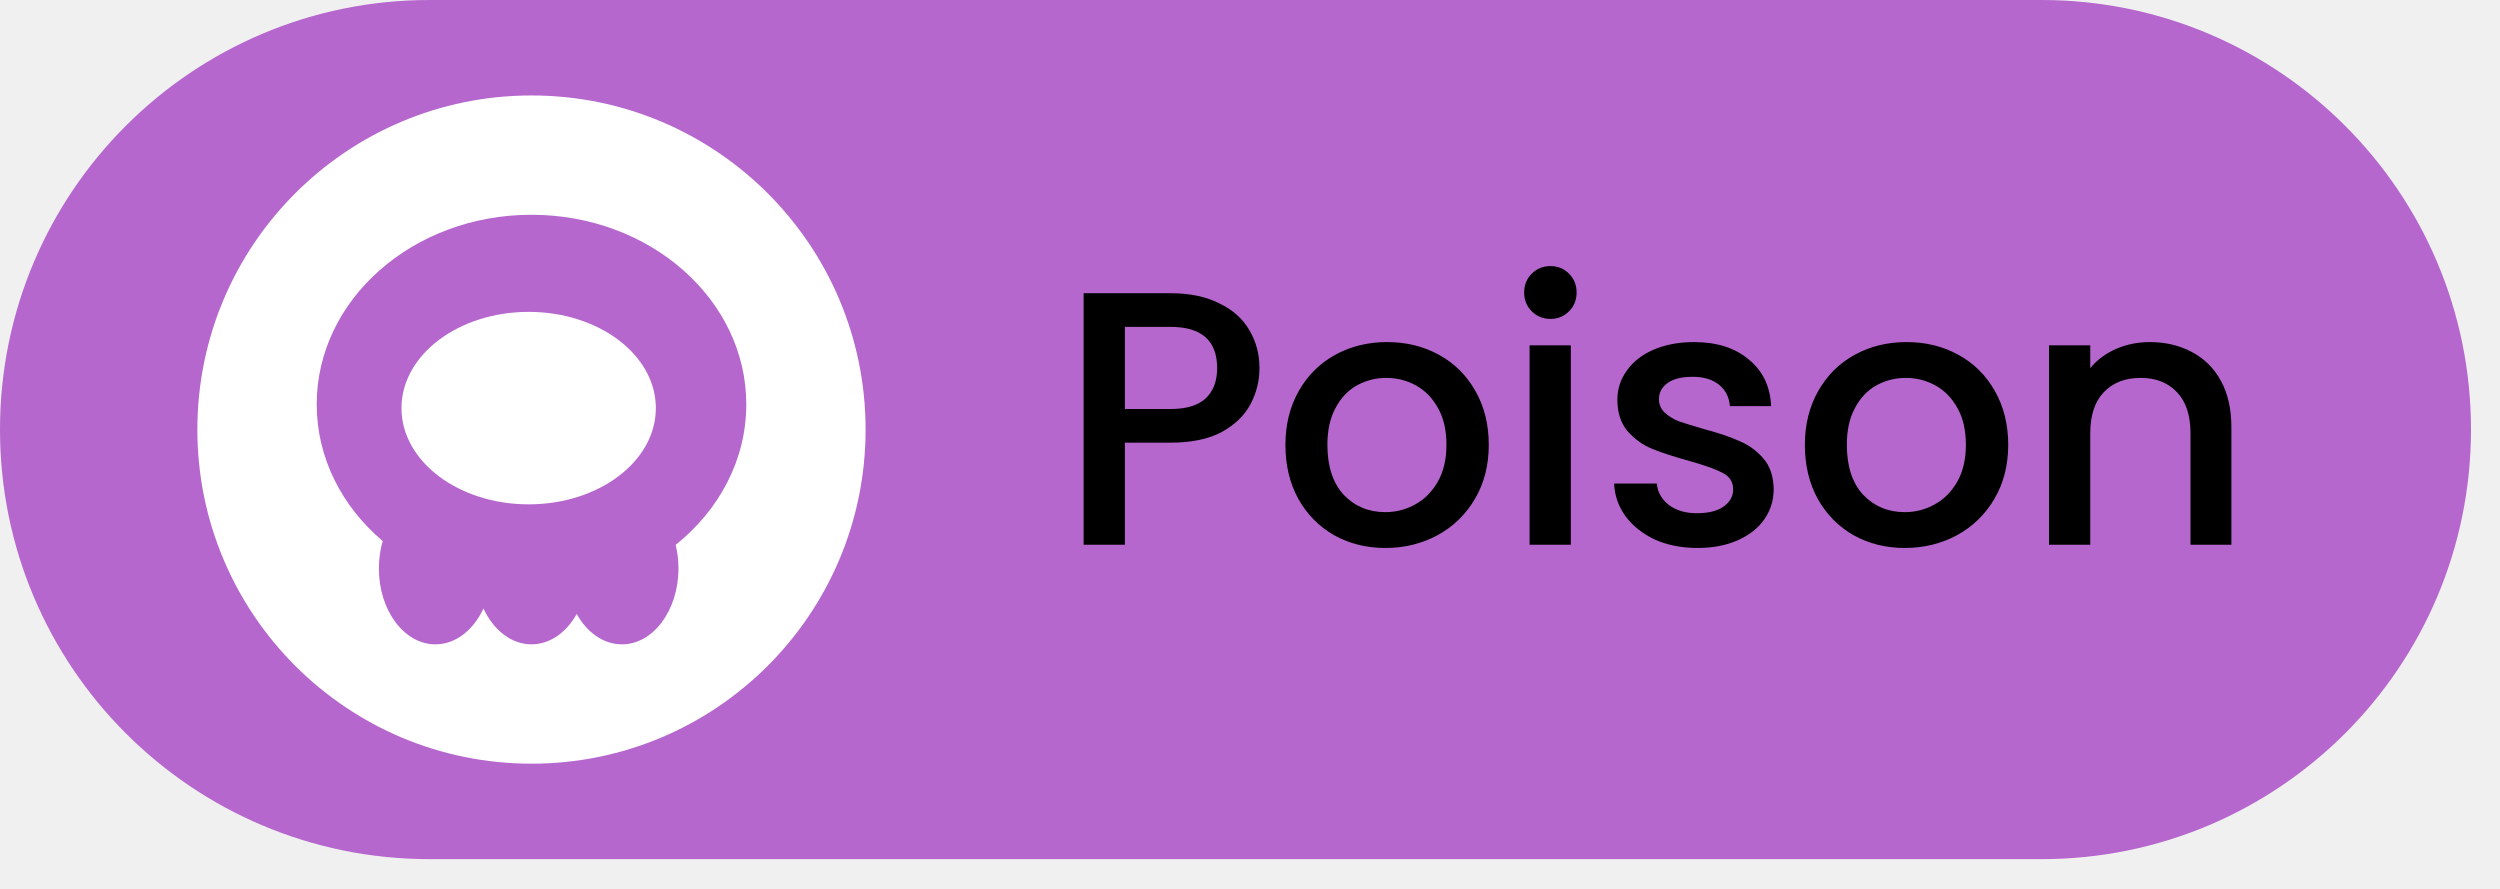
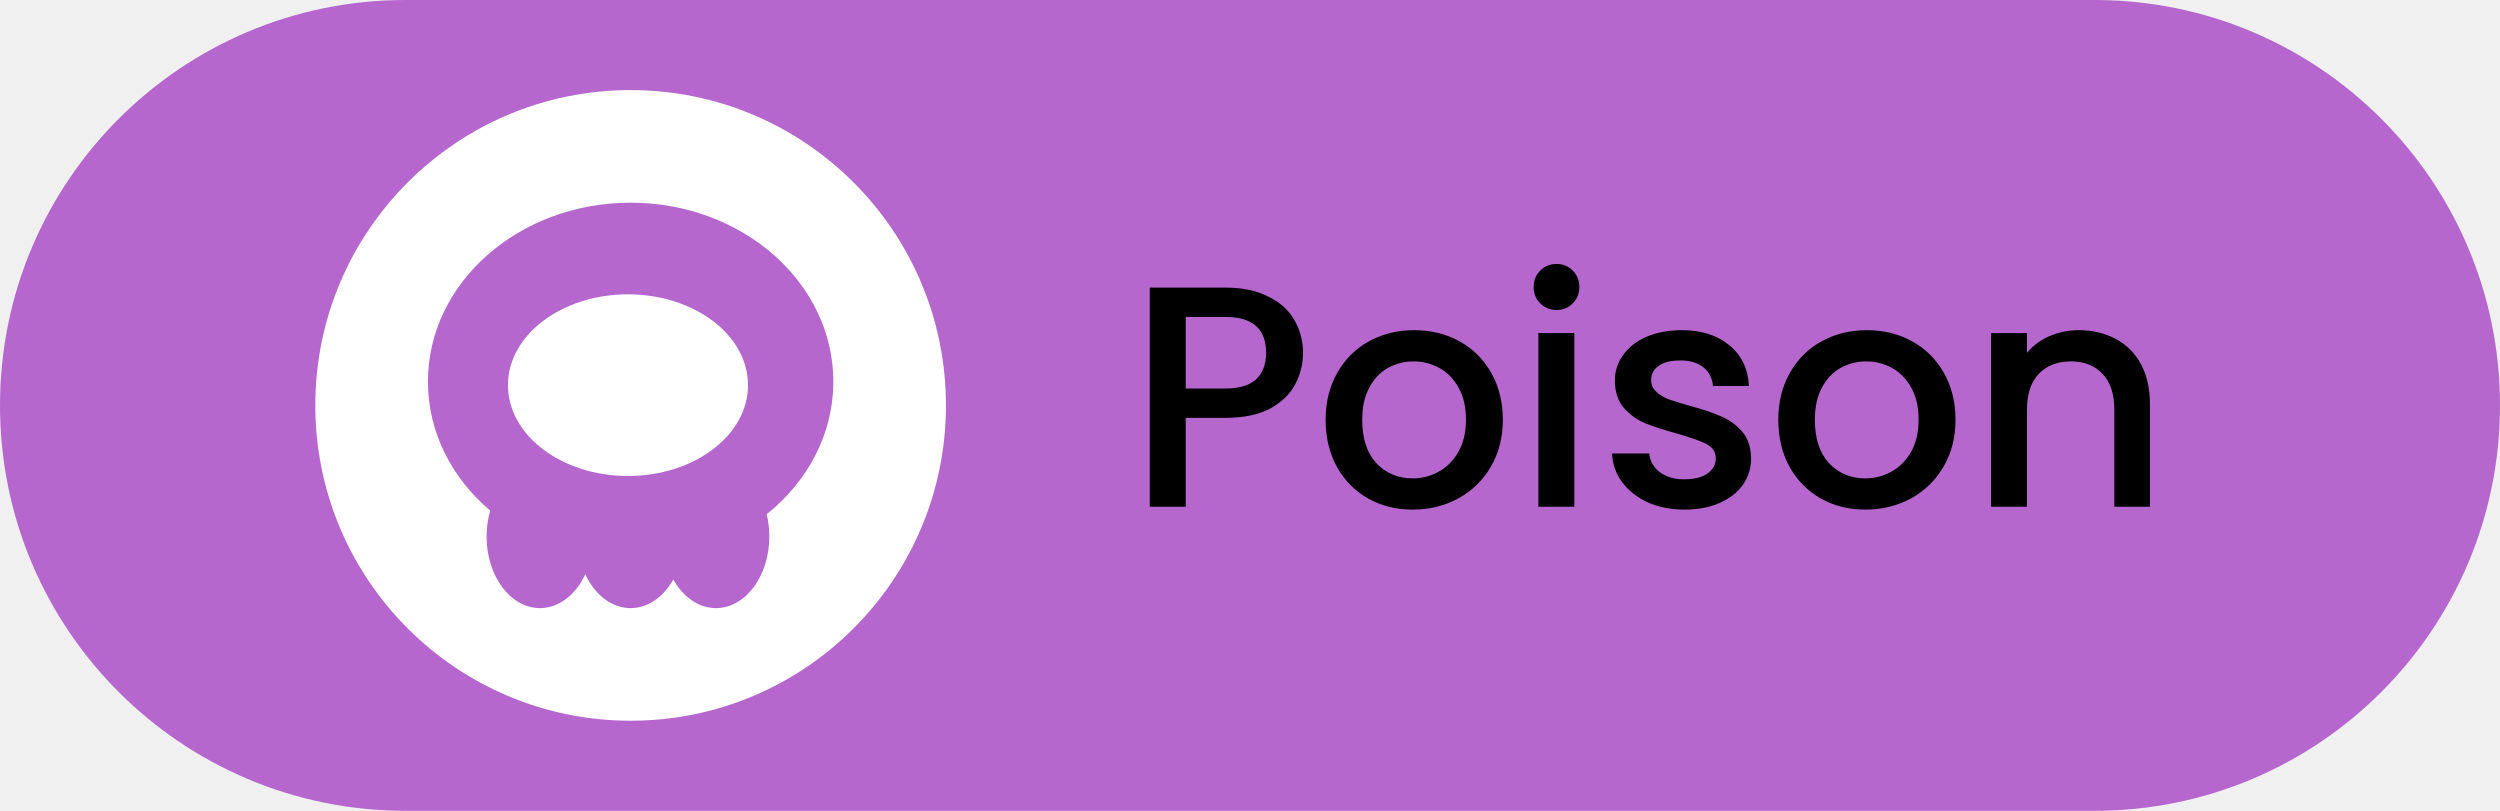
- <svg xmlns="http://www.w3.org/2000/svg" width="76" height="27" viewBox="0 0 76 27" fill="none">
-   <rect width="75.118" height="26.118" rx="13.059" fill="#B567CE" />
-   <circle cx="16.157" cy="13.059" r="10.157" fill="white" />
-   <g clip-path="url(#clip0_656_12608)">
-     <path fill-rule="evenodd" clip-rule="evenodd" d="M20.54 16.564C21.858 15.51 22.687 13.986 22.687 12.292C22.687 9.109 19.763 6.529 16.157 6.529C12.551 6.529 9.628 9.109 9.628 12.292C9.628 13.925 10.398 15.4 11.634 16.448C11.559 16.707 11.518 16.989 11.518 17.283C11.518 18.556 12.287 19.588 13.236 19.588C13.853 19.588 14.394 19.152 14.697 18.498C15 19.152 15.541 19.588 16.157 19.588C16.719 19.588 17.218 19.226 17.532 18.666C17.845 19.226 18.345 19.588 18.907 19.588C19.855 19.588 20.625 18.556 20.625 17.283C20.625 17.032 20.595 16.791 20.54 16.564ZM19.938 12.407C19.938 14.022 18.207 15.332 16.071 15.332C13.936 15.332 12.205 14.022 12.205 12.407C12.205 10.791 13.936 9.481 16.071 9.481C18.207 9.481 19.938 10.791 19.938 12.407Z" fill="#B567CE" />
+ <svg xmlns="http://www.w3.org/2000/svg" width="111" height="36" viewBox="0 0 111 36" fill="none">
+   <rect width="111" height="36" rx="18" fill="#B567CE" />
+   <circle cx="28" cy="18" r="14" fill="white" />
+   <g clip-path="url(#clip0_1556_29785)">
+     <path fill-rule="evenodd" clip-rule="evenodd" d="M34.041 22.832C35.858 21.379 37 19.279 37 16.944C37 12.556 32.971 9 28 9C23.029 9 19 12.556 19 16.944C19 19.195 20.061 21.227 21.765 22.672C21.662 23.029 21.605 23.417 21.605 23.823C21.605 25.577 22.666 27 23.974 27C24.824 27 25.569 26.399 25.987 25.497C26.405 26.399 27.15 27 28 27C28.775 27 29.463 26.501 29.895 25.729C30.327 26.501 31.015 27 31.79 27C33.097 27 34.158 25.577 34.158 23.823C34.158 23.477 34.117 23.144 34.041 22.832ZM33.211 17.101C33.211 19.328 30.825 21.134 27.882 21.134C24.939 21.134 22.553 19.328 22.553 17.101C22.553 14.874 24.939 13.068 27.882 13.068C30.825 13.068 33.211 14.874 33.211 17.101Z" fill="#B567CE" />
  </g>
-   <path d="M38.288 11.191C38.288 11.579 38.197 11.946 38.013 12.291C37.83 12.635 37.536 12.918 37.133 13.138C36.73 13.35 36.213 13.457 35.582 13.457H34.196V16.559H32.942V8.914H35.582C36.169 8.914 36.664 9.016 37.067 9.222C37.478 9.42 37.782 9.691 37.98 10.036C38.185 10.38 38.288 10.765 38.288 11.191ZM35.582 12.434C36.059 12.434 36.414 12.327 36.649 12.115C36.884 11.895 37.001 11.587 37.001 11.191C37.001 10.355 36.528 9.937 35.582 9.937H34.196V12.434H35.582ZM42.113 16.658C41.541 16.658 41.024 16.529 40.562 16.273C40.1 16.009 39.737 15.642 39.473 15.173C39.209 14.696 39.077 14.146 39.077 13.523C39.077 12.907 39.213 12.36 39.484 11.884C39.755 11.407 40.126 11.04 40.595 10.784C41.065 10.527 41.589 10.399 42.168 10.399C42.748 10.399 43.272 10.527 43.741 10.784C44.211 11.04 44.581 11.407 44.852 11.884C45.123 12.36 45.259 12.907 45.259 13.523C45.259 14.139 45.12 14.685 44.841 15.162C44.562 15.638 44.181 16.009 43.697 16.273C43.221 16.529 42.693 16.658 42.113 16.658ZM42.113 15.569C42.436 15.569 42.736 15.492 43.015 15.338C43.301 15.184 43.532 14.953 43.708 14.645C43.884 14.337 43.972 13.963 43.972 13.523C43.972 13.083 43.888 12.712 43.719 12.412C43.55 12.104 43.327 11.873 43.048 11.719C42.77 11.565 42.469 11.488 42.146 11.488C41.824 11.488 41.523 11.565 41.244 11.719C40.973 11.873 40.757 12.104 40.595 12.412C40.434 12.712 40.353 13.083 40.353 13.523C40.353 14.175 40.518 14.681 40.848 15.041C41.185 15.393 41.607 15.569 42.113 15.569ZM47.137 9.695C46.91 9.695 46.719 9.618 46.565 9.464C46.411 9.31 46.334 9.119 46.334 8.892C46.334 8.664 46.411 8.474 46.565 8.32C46.719 8.166 46.91 8.089 47.137 8.089C47.357 8.089 47.544 8.166 47.698 8.32C47.852 8.474 47.929 8.664 47.929 8.892C47.929 9.119 47.852 9.31 47.698 9.464C47.544 9.618 47.357 9.695 47.137 9.695ZM47.753 10.498V16.559H46.499V10.498H47.753ZM51.599 16.658C51.123 16.658 50.694 16.573 50.312 16.405C49.938 16.229 49.641 15.994 49.421 15.701C49.201 15.4 49.084 15.066 49.069 14.7H50.367C50.389 14.956 50.51 15.173 50.73 15.349C50.958 15.517 51.24 15.602 51.577 15.602C51.929 15.602 52.201 15.536 52.391 15.404C52.589 15.264 52.688 15.088 52.688 14.876C52.688 14.648 52.578 14.48 52.358 14.37C52.146 14.26 51.805 14.139 51.335 14.007C50.881 13.882 50.51 13.761 50.224 13.644C49.938 13.526 49.689 13.347 49.476 13.105C49.271 12.863 49.168 12.544 49.168 12.148C49.168 11.825 49.264 11.532 49.454 11.268C49.645 10.996 49.916 10.784 50.268 10.63C50.628 10.476 51.038 10.399 51.5 10.399C52.19 10.399 52.743 10.575 53.161 10.927C53.587 11.271 53.814 11.744 53.843 12.346H52.589C52.567 12.074 52.457 11.858 52.259 11.697C52.061 11.535 51.794 11.455 51.456 11.455C51.126 11.455 50.873 11.517 50.697 11.642C50.521 11.766 50.433 11.931 50.433 12.137C50.433 12.298 50.492 12.434 50.609 12.544C50.727 12.654 50.87 12.742 51.038 12.808C51.207 12.866 51.456 12.943 51.786 13.039C52.226 13.156 52.586 13.277 52.864 13.402C53.15 13.519 53.396 13.695 53.601 13.93C53.807 14.164 53.913 14.476 53.92 14.865C53.92 15.209 53.825 15.517 53.634 15.789C53.444 16.06 53.172 16.273 52.82 16.427C52.476 16.581 52.069 16.658 51.599 16.658ZM57.904 16.658C57.332 16.658 56.815 16.529 56.353 16.273C55.891 16.009 55.528 15.642 55.264 15.173C55 14.696 54.868 14.146 54.868 13.523C54.868 12.907 55.004 12.36 55.275 11.884C55.547 11.407 55.917 11.04 56.386 10.784C56.855 10.527 57.38 10.399 57.959 10.399C58.538 10.399 59.063 10.527 59.532 10.784C60.002 11.04 60.372 11.407 60.643 11.884C60.914 12.36 61.05 12.907 61.05 13.523C61.05 14.139 60.911 14.685 60.632 15.162C60.353 15.638 59.972 16.009 59.488 16.273C59.011 16.529 58.483 16.658 57.904 16.658ZM57.904 15.569C58.227 15.569 58.528 15.492 58.806 15.338C59.092 15.184 59.323 14.953 59.499 14.645C59.675 14.337 59.763 13.963 59.763 13.523C59.763 13.083 59.679 12.712 59.51 12.412C59.342 12.104 59.118 11.873 58.839 11.719C58.56 11.565 58.26 11.488 57.937 11.488C57.614 11.488 57.314 11.565 57.035 11.719C56.764 11.873 56.547 12.104 56.386 12.412C56.225 12.712 56.144 13.083 56.144 13.523C56.144 14.175 56.309 14.681 56.639 15.041C56.977 15.393 57.398 15.569 57.904 15.569ZM65.348 10.399C65.825 10.399 66.25 10.498 66.624 10.696C67.005 10.894 67.302 11.187 67.515 11.576C67.728 11.964 67.834 12.434 67.834 12.984V16.559H66.591V13.171C66.591 12.628 66.455 12.214 66.184 11.928C65.912 11.634 65.542 11.488 65.073 11.488C64.603 11.488 64.23 11.634 63.951 11.928C63.679 12.214 63.544 12.628 63.544 13.171V16.559H62.29V10.498H63.544V11.191C63.749 10.941 64.01 10.747 64.325 10.608C64.647 10.468 64.989 10.399 65.348 10.399Z" fill="black" />
+   <path d="M57.854 15.668C57.854 16.163 57.737 16.629 57.504 17.068C57.271 17.507 56.897 17.866 56.384 18.146C55.871 18.417 55.213 18.552 54.41 18.552H52.646V22.5H51.05V12.77H54.41C55.157 12.77 55.787 12.901 56.3 13.162C56.823 13.414 57.21 13.759 57.462 14.198C57.723 14.637 57.854 15.127 57.854 15.668ZM54.41 17.25C55.017 17.25 55.469 17.115 55.768 16.844C56.067 16.564 56.216 16.172 56.216 15.668C56.216 14.604 55.614 14.072 54.41 14.072H52.646V17.25H54.41ZM62.722 22.626C61.994 22.626 61.336 22.463 60.748 22.136C60.16 21.8 59.698 21.333 59.362 20.736C59.026 20.129 58.858 19.429 58.858 18.636C58.858 17.852 59.031 17.157 59.376 16.55C59.721 15.943 60.193 15.477 60.79 15.15C61.388 14.823 62.055 14.66 62.792 14.66C63.529 14.66 64.197 14.823 64.794 15.15C65.391 15.477 65.863 15.943 66.208 16.55C66.553 17.157 66.726 17.852 66.726 18.636C66.726 19.42 66.549 20.115 66.194 20.722C65.84 21.329 65.354 21.8 64.738 22.136C64.132 22.463 63.459 22.626 62.722 22.626ZM62.722 21.24C63.133 21.24 63.516 21.142 63.87 20.946C64.234 20.75 64.528 20.456 64.752 20.064C64.976 19.672 65.088 19.196 65.088 18.636C65.088 18.076 64.981 17.605 64.766 17.222C64.552 16.83 64.267 16.536 63.912 16.34C63.557 16.144 63.175 16.046 62.764 16.046C62.353 16.046 61.971 16.144 61.616 16.34C61.271 16.536 60.995 16.83 60.79 17.222C60.585 17.605 60.482 18.076 60.482 18.636C60.482 19.467 60.692 20.111 61.112 20.568C61.541 21.016 62.078 21.24 62.722 21.24ZM69.116 13.764C68.827 13.764 68.584 13.666 68.388 13.47C68.192 13.274 68.094 13.031 68.094 12.742C68.094 12.453 68.192 12.21 68.388 12.014C68.584 11.818 68.827 11.72 69.116 11.72C69.396 11.72 69.634 11.818 69.83 12.014C70.026 12.21 70.124 12.453 70.124 12.742C70.124 13.031 70.026 13.274 69.83 13.47C69.634 13.666 69.396 13.764 69.116 13.764ZM69.9 14.786V22.5H68.304V14.786H69.9ZM74.795 22.626C74.189 22.626 73.643 22.519 73.157 22.304C72.681 22.08 72.303 21.781 72.023 21.408C71.743 21.025 71.594 20.601 71.575 20.134H73.227C73.255 20.461 73.409 20.736 73.689 20.96C73.979 21.175 74.338 21.282 74.767 21.282C75.215 21.282 75.561 21.198 75.803 21.03C76.055 20.853 76.181 20.629 76.181 20.358C76.181 20.069 76.041 19.854 75.761 19.714C75.491 19.574 75.057 19.42 74.459 19.252C73.881 19.093 73.409 18.939 73.045 18.79C72.681 18.641 72.364 18.412 72.093 18.104C71.832 17.796 71.701 17.39 71.701 16.886C71.701 16.475 71.823 16.102 72.065 15.766C72.308 15.421 72.653 15.15 73.101 14.954C73.559 14.758 74.081 14.66 74.669 14.66C75.547 14.66 76.251 14.884 76.783 15.332C77.325 15.771 77.614 16.373 77.651 17.138H76.055C76.027 16.793 75.887 16.517 75.635 16.312C75.383 16.107 75.043 16.004 74.613 16.004C74.193 16.004 73.871 16.083 73.647 16.242C73.423 16.401 73.311 16.611 73.311 16.872C73.311 17.077 73.386 17.25 73.535 17.39C73.685 17.53 73.867 17.642 74.081 17.726C74.296 17.801 74.613 17.899 75.033 18.02C75.593 18.169 76.051 18.323 76.405 18.482C76.769 18.631 77.082 18.855 77.343 19.154C77.605 19.453 77.74 19.849 77.749 20.344C77.749 20.783 77.628 21.175 77.385 21.52C77.143 21.865 76.797 22.136 76.349 22.332C75.911 22.528 75.393 22.626 74.795 22.626ZM82.82 22.626C82.092 22.626 81.434 22.463 80.846 22.136C80.258 21.8 79.796 21.333 79.46 20.736C79.124 20.129 78.956 19.429 78.956 18.636C78.956 17.852 79.129 17.157 79.474 16.55C79.819 15.943 80.29 15.477 80.888 15.15C81.485 14.823 82.153 14.66 82.89 14.66C83.627 14.66 84.294 14.823 84.892 15.15C85.489 15.477 85.96 15.943 86.306 16.55C86.651 17.157 86.824 17.852 86.824 18.636C86.824 19.42 86.647 20.115 86.292 20.722C85.937 21.329 85.452 21.8 84.836 22.136C84.229 22.463 83.557 22.626 82.82 22.626ZM82.82 21.24C83.231 21.24 83.613 21.142 83.968 20.946C84.332 20.75 84.626 20.456 84.85 20.064C85.074 19.672 85.186 19.196 85.186 18.636C85.186 18.076 85.079 17.605 84.864 17.222C84.649 16.83 84.365 16.536 84.01 16.34C83.655 16.144 83.272 16.046 82.862 16.046C82.451 16.046 82.069 16.144 81.714 16.34C81.368 16.536 81.093 16.83 80.888 17.222C80.683 17.605 80.58 18.076 80.58 18.636C80.58 19.467 80.79 20.111 81.21 20.568C81.639 21.016 82.176 21.24 82.82 21.24ZM92.294 14.66C92.9 14.66 93.442 14.786 93.918 15.038C94.403 15.29 94.781 15.663 95.052 16.158C95.322 16.653 95.458 17.25 95.458 17.95V22.5H93.876V18.188C93.876 17.497 93.703 16.97 93.358 16.606C93.012 16.233 92.541 16.046 91.944 16.046C91.346 16.046 90.87 16.233 90.516 16.606C90.17 16.97 89.998 17.497 89.998 18.188V22.5H88.402V14.786H89.998V15.668C90.259 15.351 90.59 15.103 90.992 14.926C91.402 14.749 91.836 14.66 92.294 14.66Z" fill="black" />
  <defs>
-     <clipPath id="clip0_656_12608">
-       <rect width="13.059" height="13.059" fill="white" transform="translate(9.62793 6.5293)" />
+     <clipPath id="clip0_1556_29785">
+       <rect width="18" height="18" fill="white" transform="translate(19 9)" />
    </clipPath>
  </defs>
</svg>
